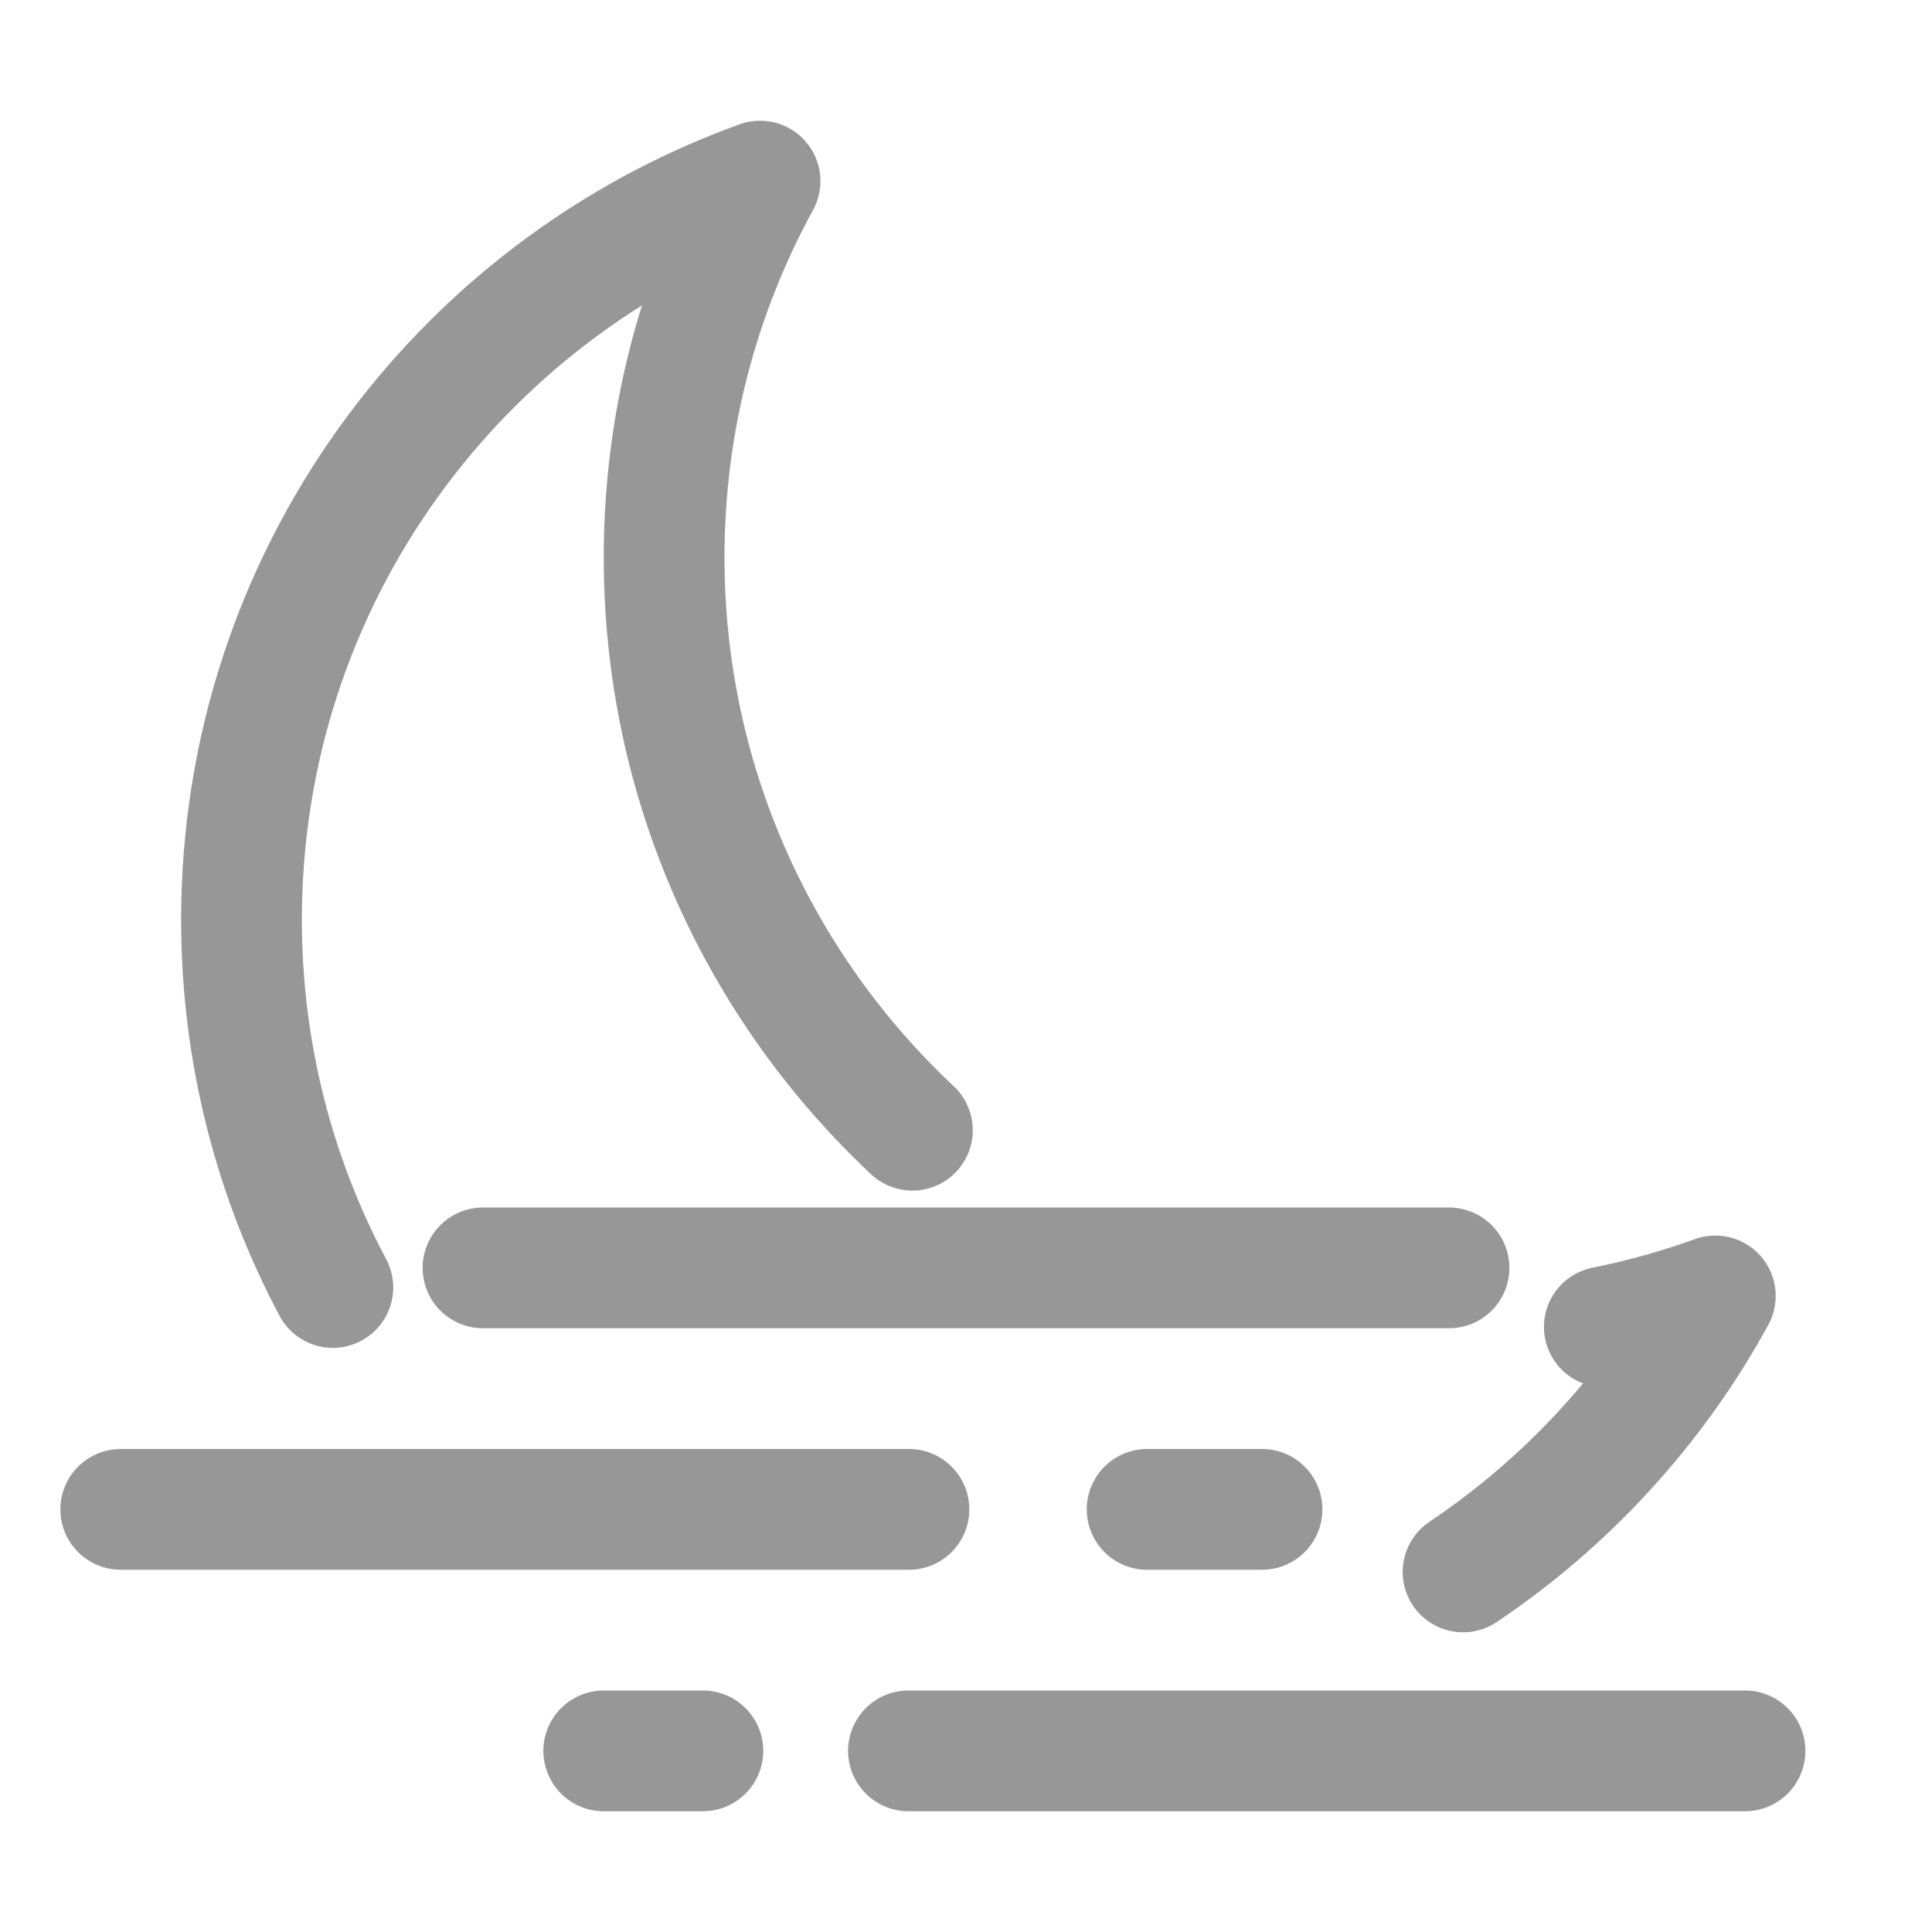
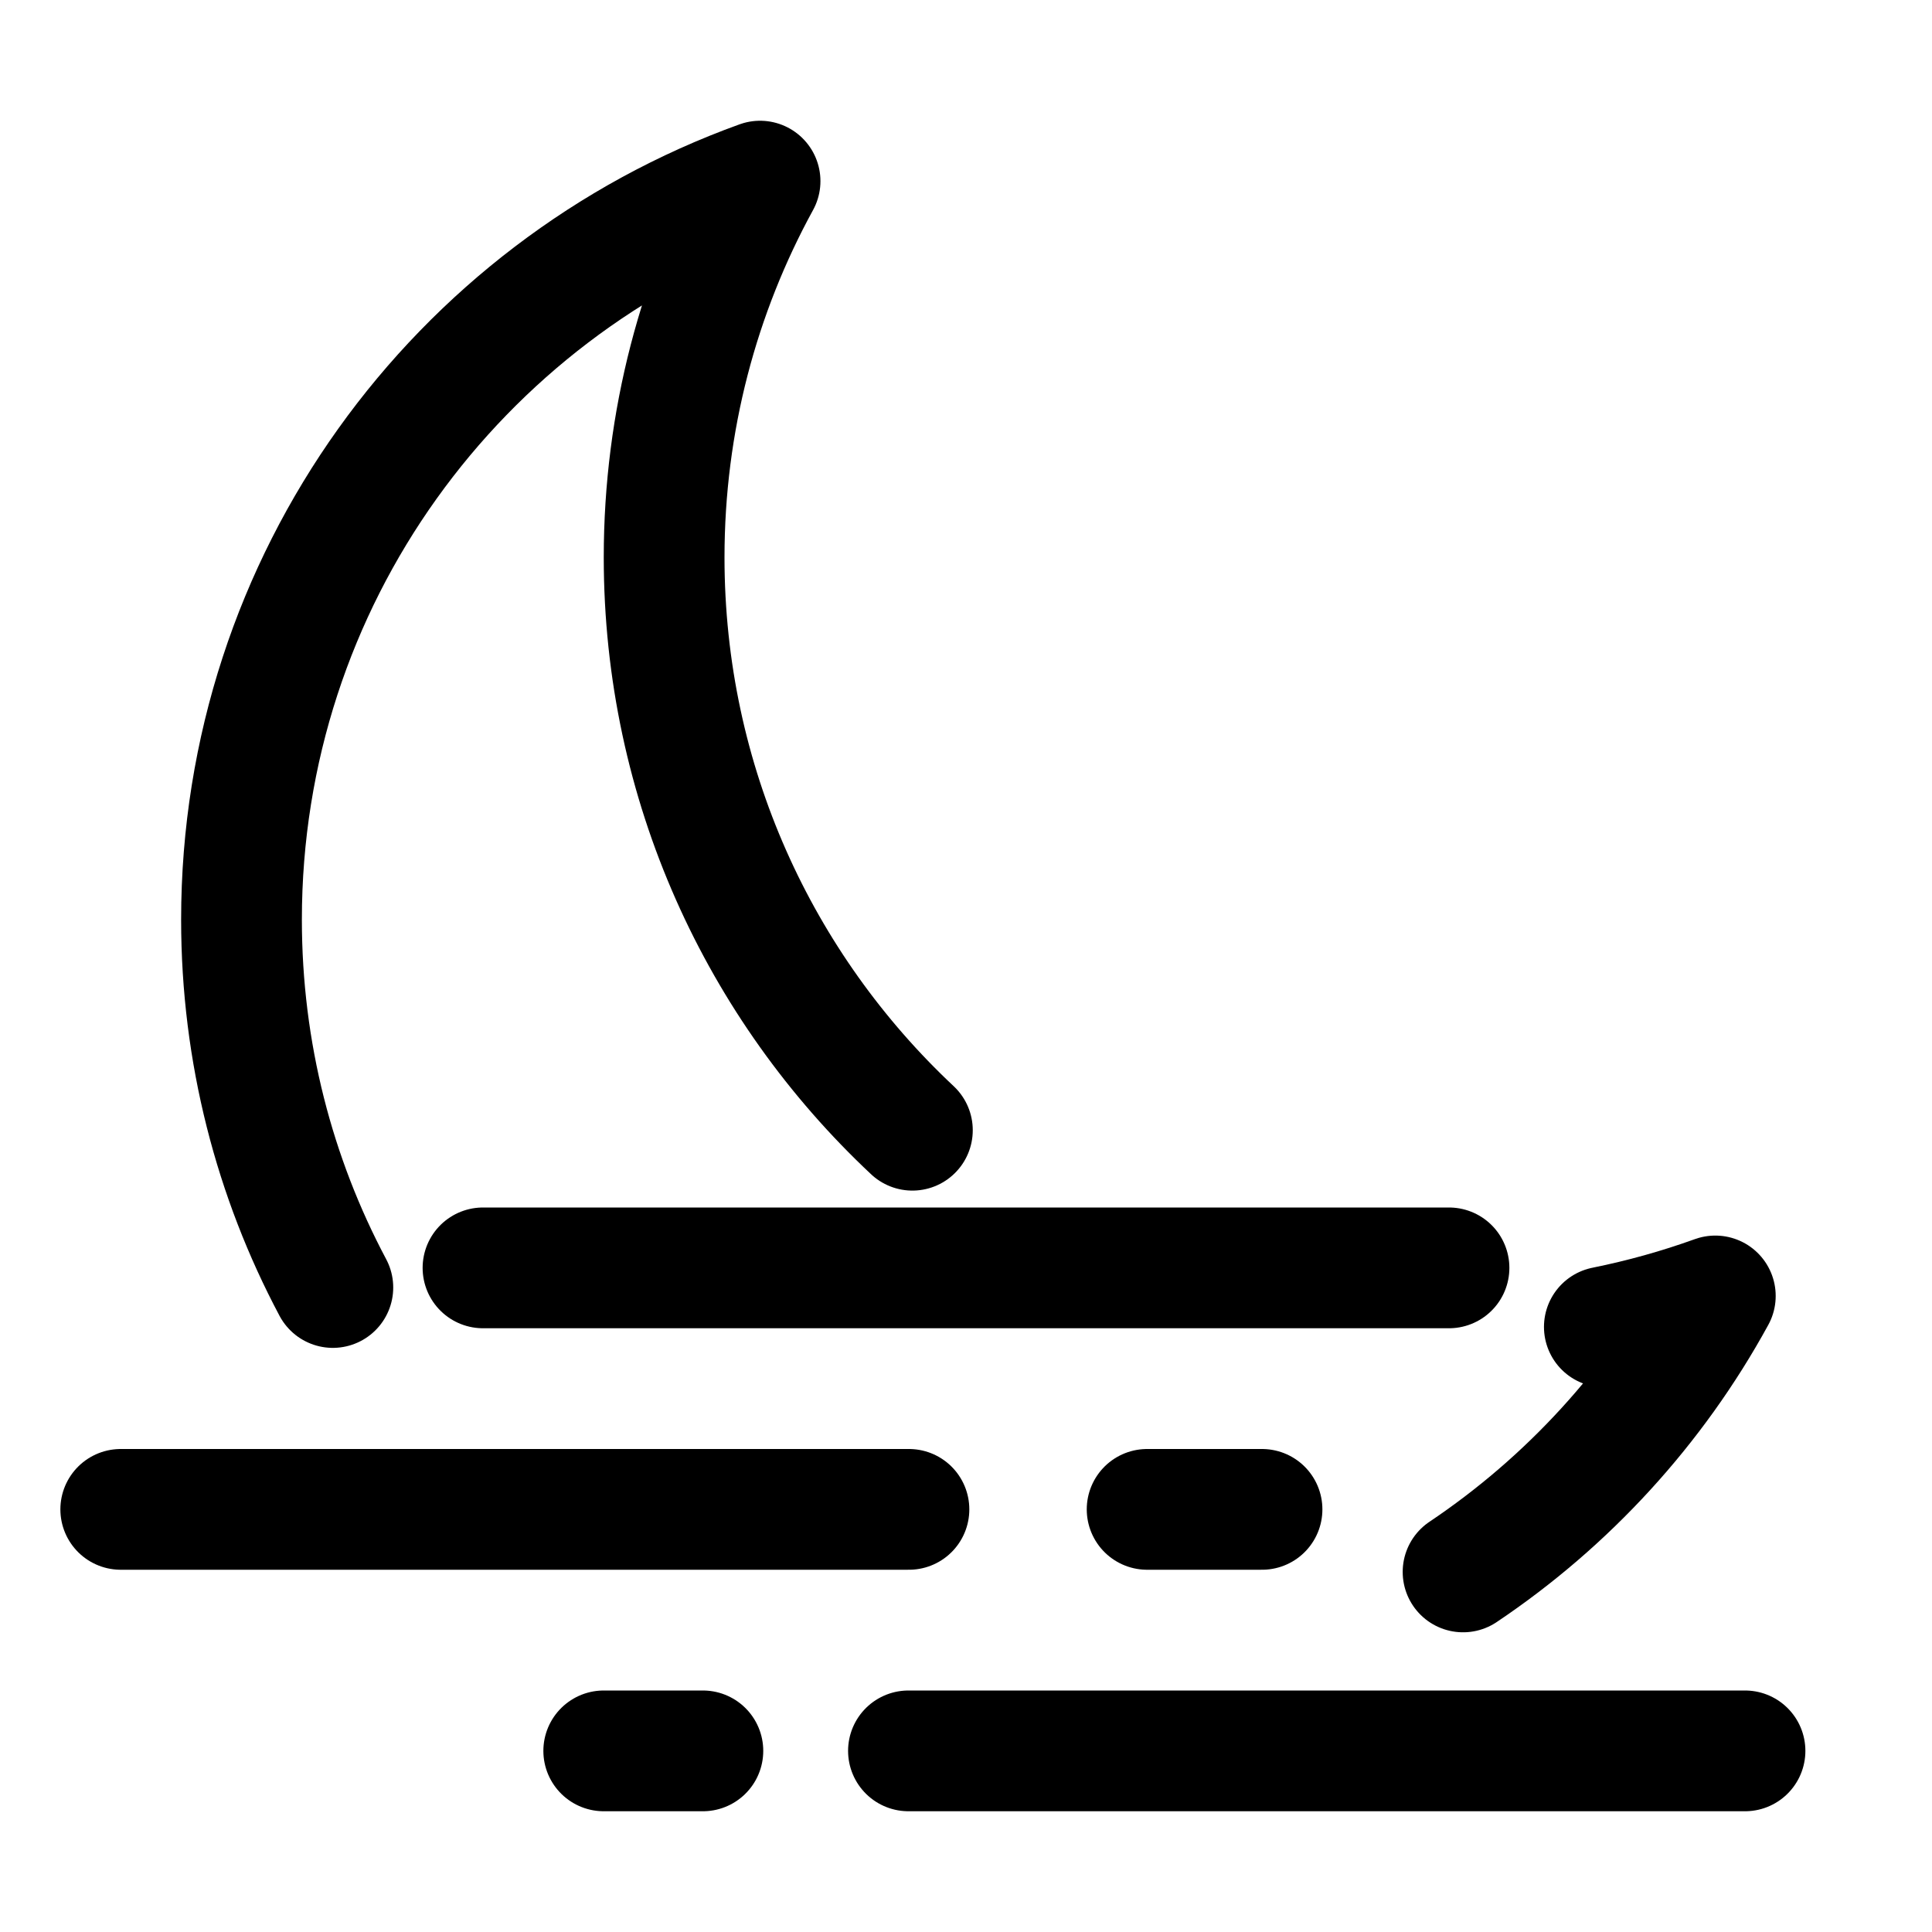
<svg xmlns="http://www.w3.org/2000/svg" height="32px" version="1.1" viewBox="0 0 32 32" width="32px">
  <defs />
-   <g fill="none" fill-rule="evenodd" id="Foggy-Night" stroke="none" stroke-linecap="round" stroke-width="1">
-     <g stroke="#979797" stroke-width="2" transform="translate(2, 3)">
+   <g fill="none" fill-rule="evenodd" id="foggy_night" stroke="none" stroke-linecap="round" stroke-width="1">
+     <g stroke="currentColor" stroke-width="2" transform="translate(2, 3)">
      <path d="M3.513,18.325 C2.547,16.508 2,14.434 2,12.232 C2,6.601 5.58,1.806 10.589,0 C9.576,1.85 9,3.974 9,6.232 C9,9.975 10.581,13.348 13.112,15.72 M24.573,18.978 C25.203,18.851 25.817,18.679 26.411,18.465 C25.405,20.304 23.967,21.873 22.233,23.036" id="Combined-Shape" stroke-linejoin="round" />
      <path d="M0,22 L13.055,22 M17,22 L18.903,22" id="Path-8" />
      <path d="M6,18 L22,18" id="Path-8" />
      <path d="M8,25 L21.856,25 M25.261,25 L26.903,25" id="Path-8" transform="translate(17.45142, 25.5) rotate(180) translate(-17.45142, -25.5) " />
    </g>
  </g>
</svg>
